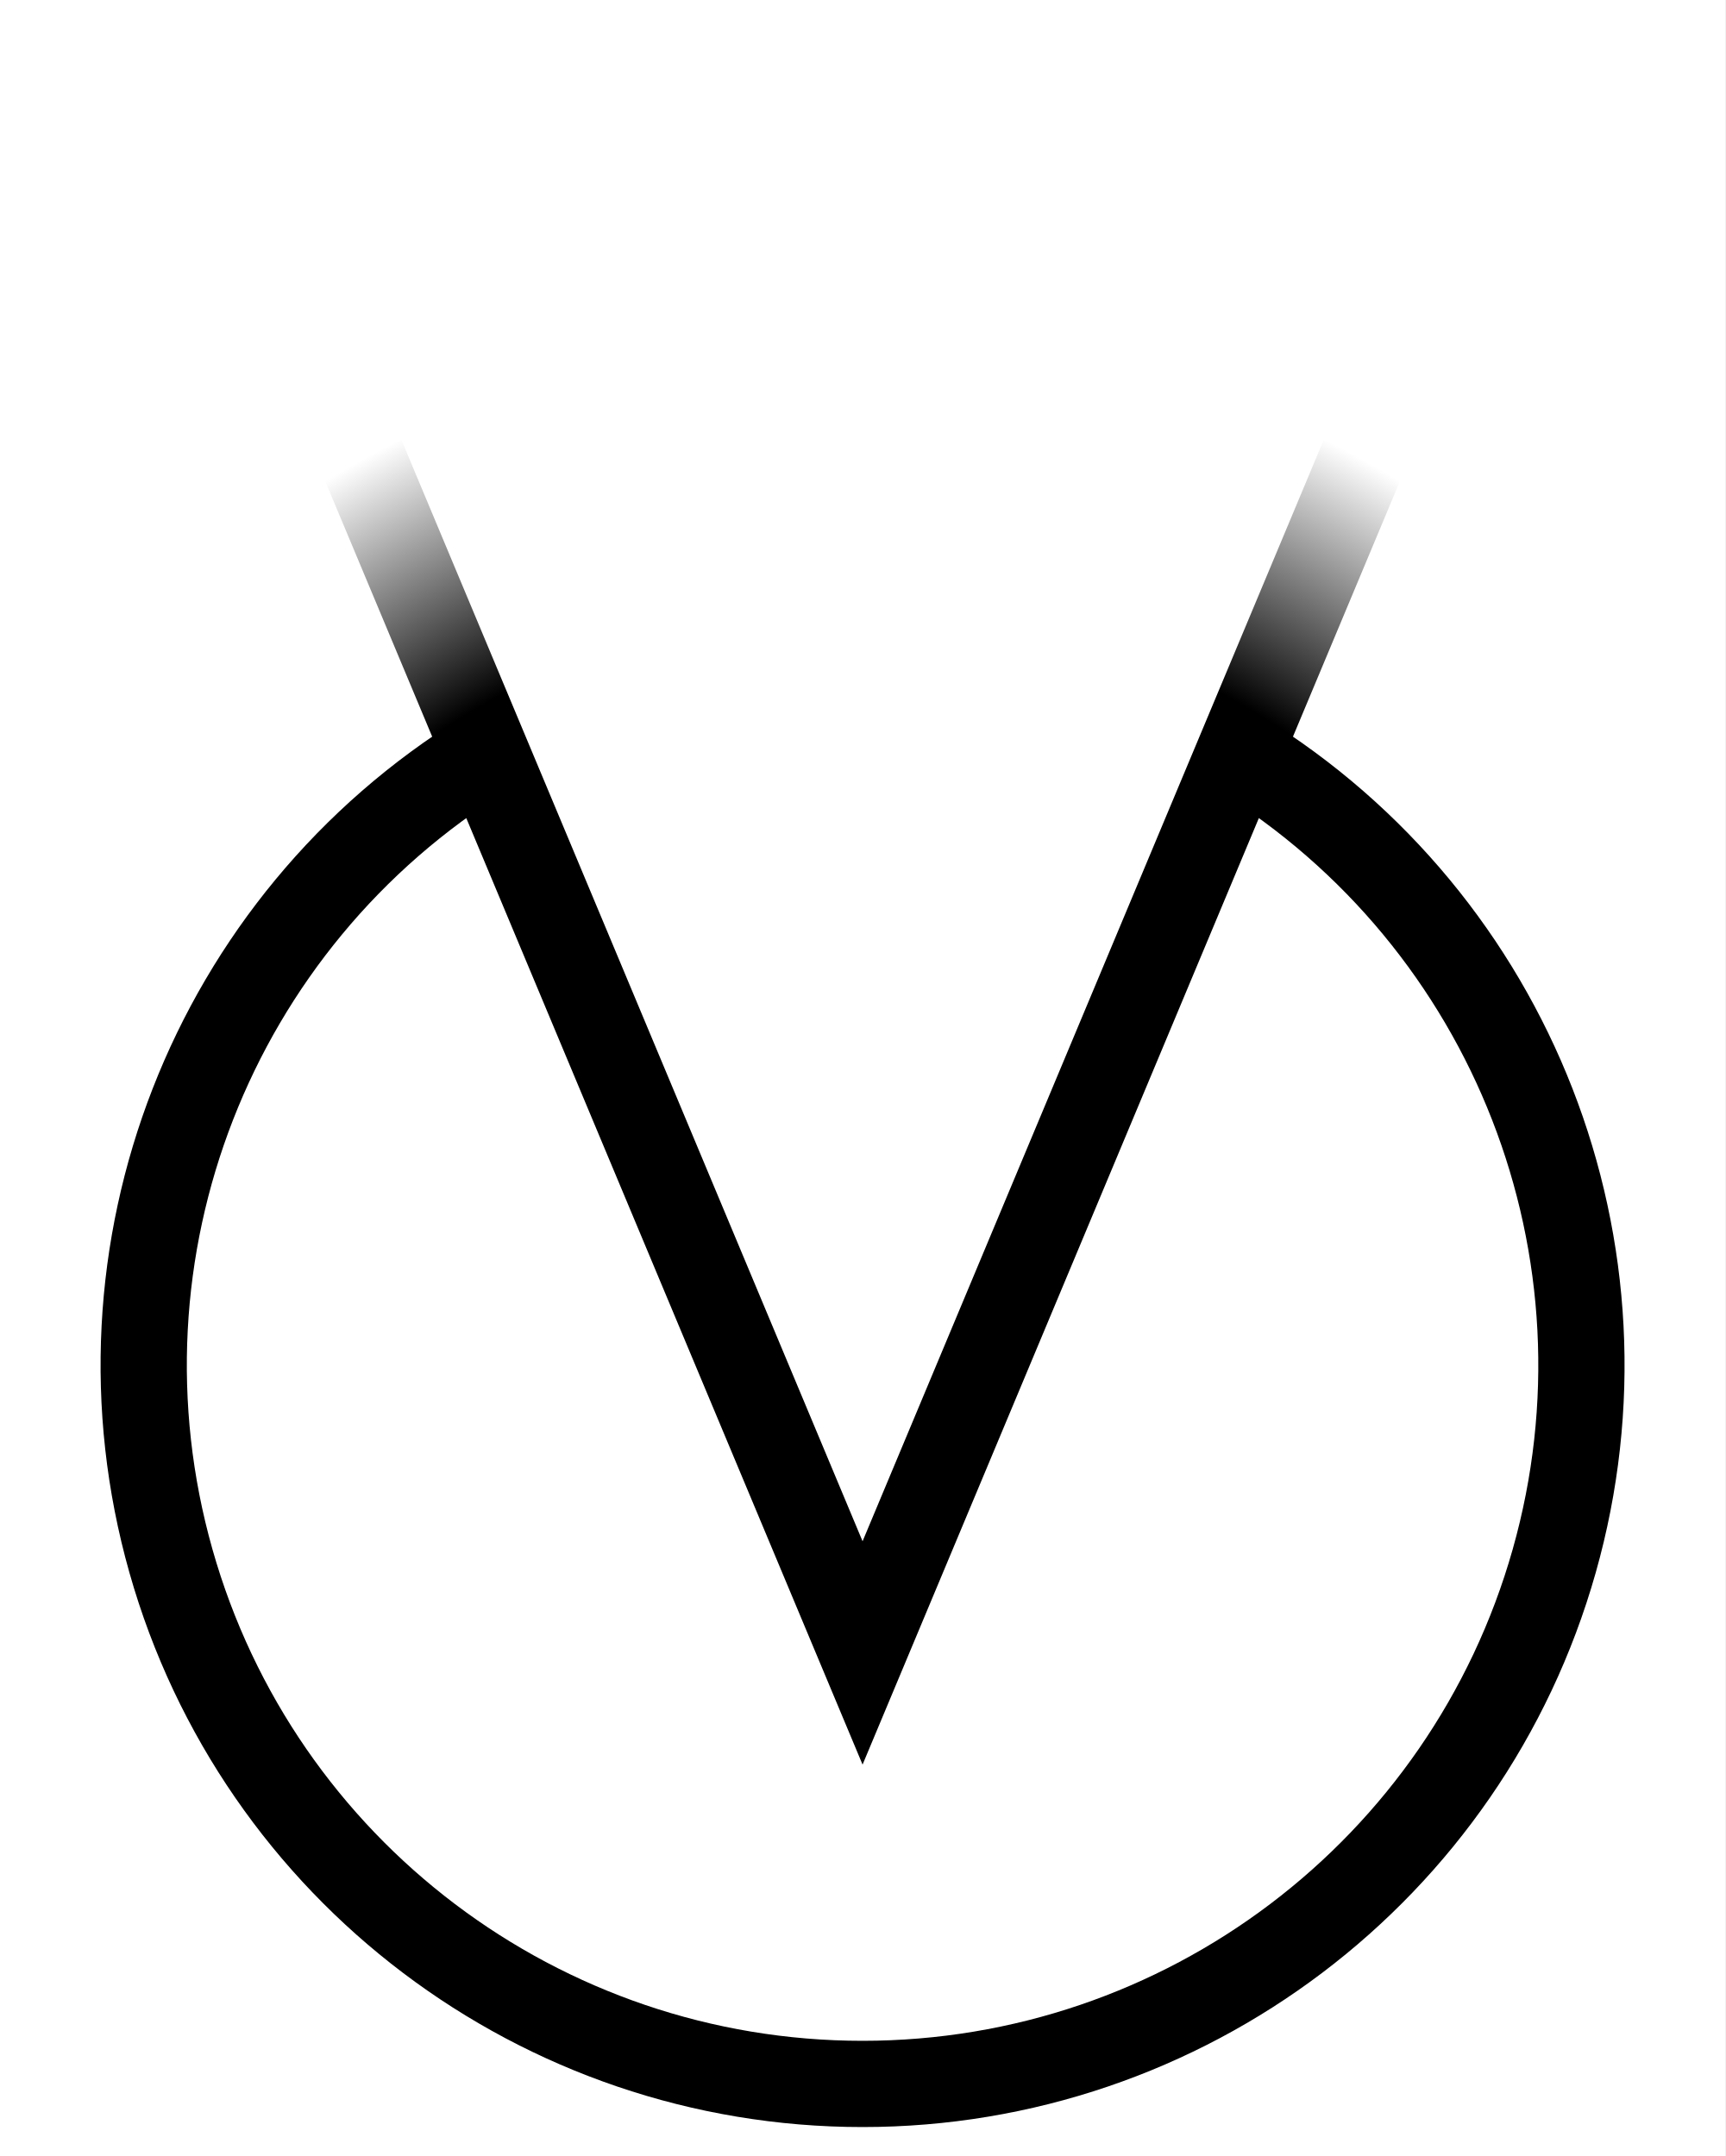
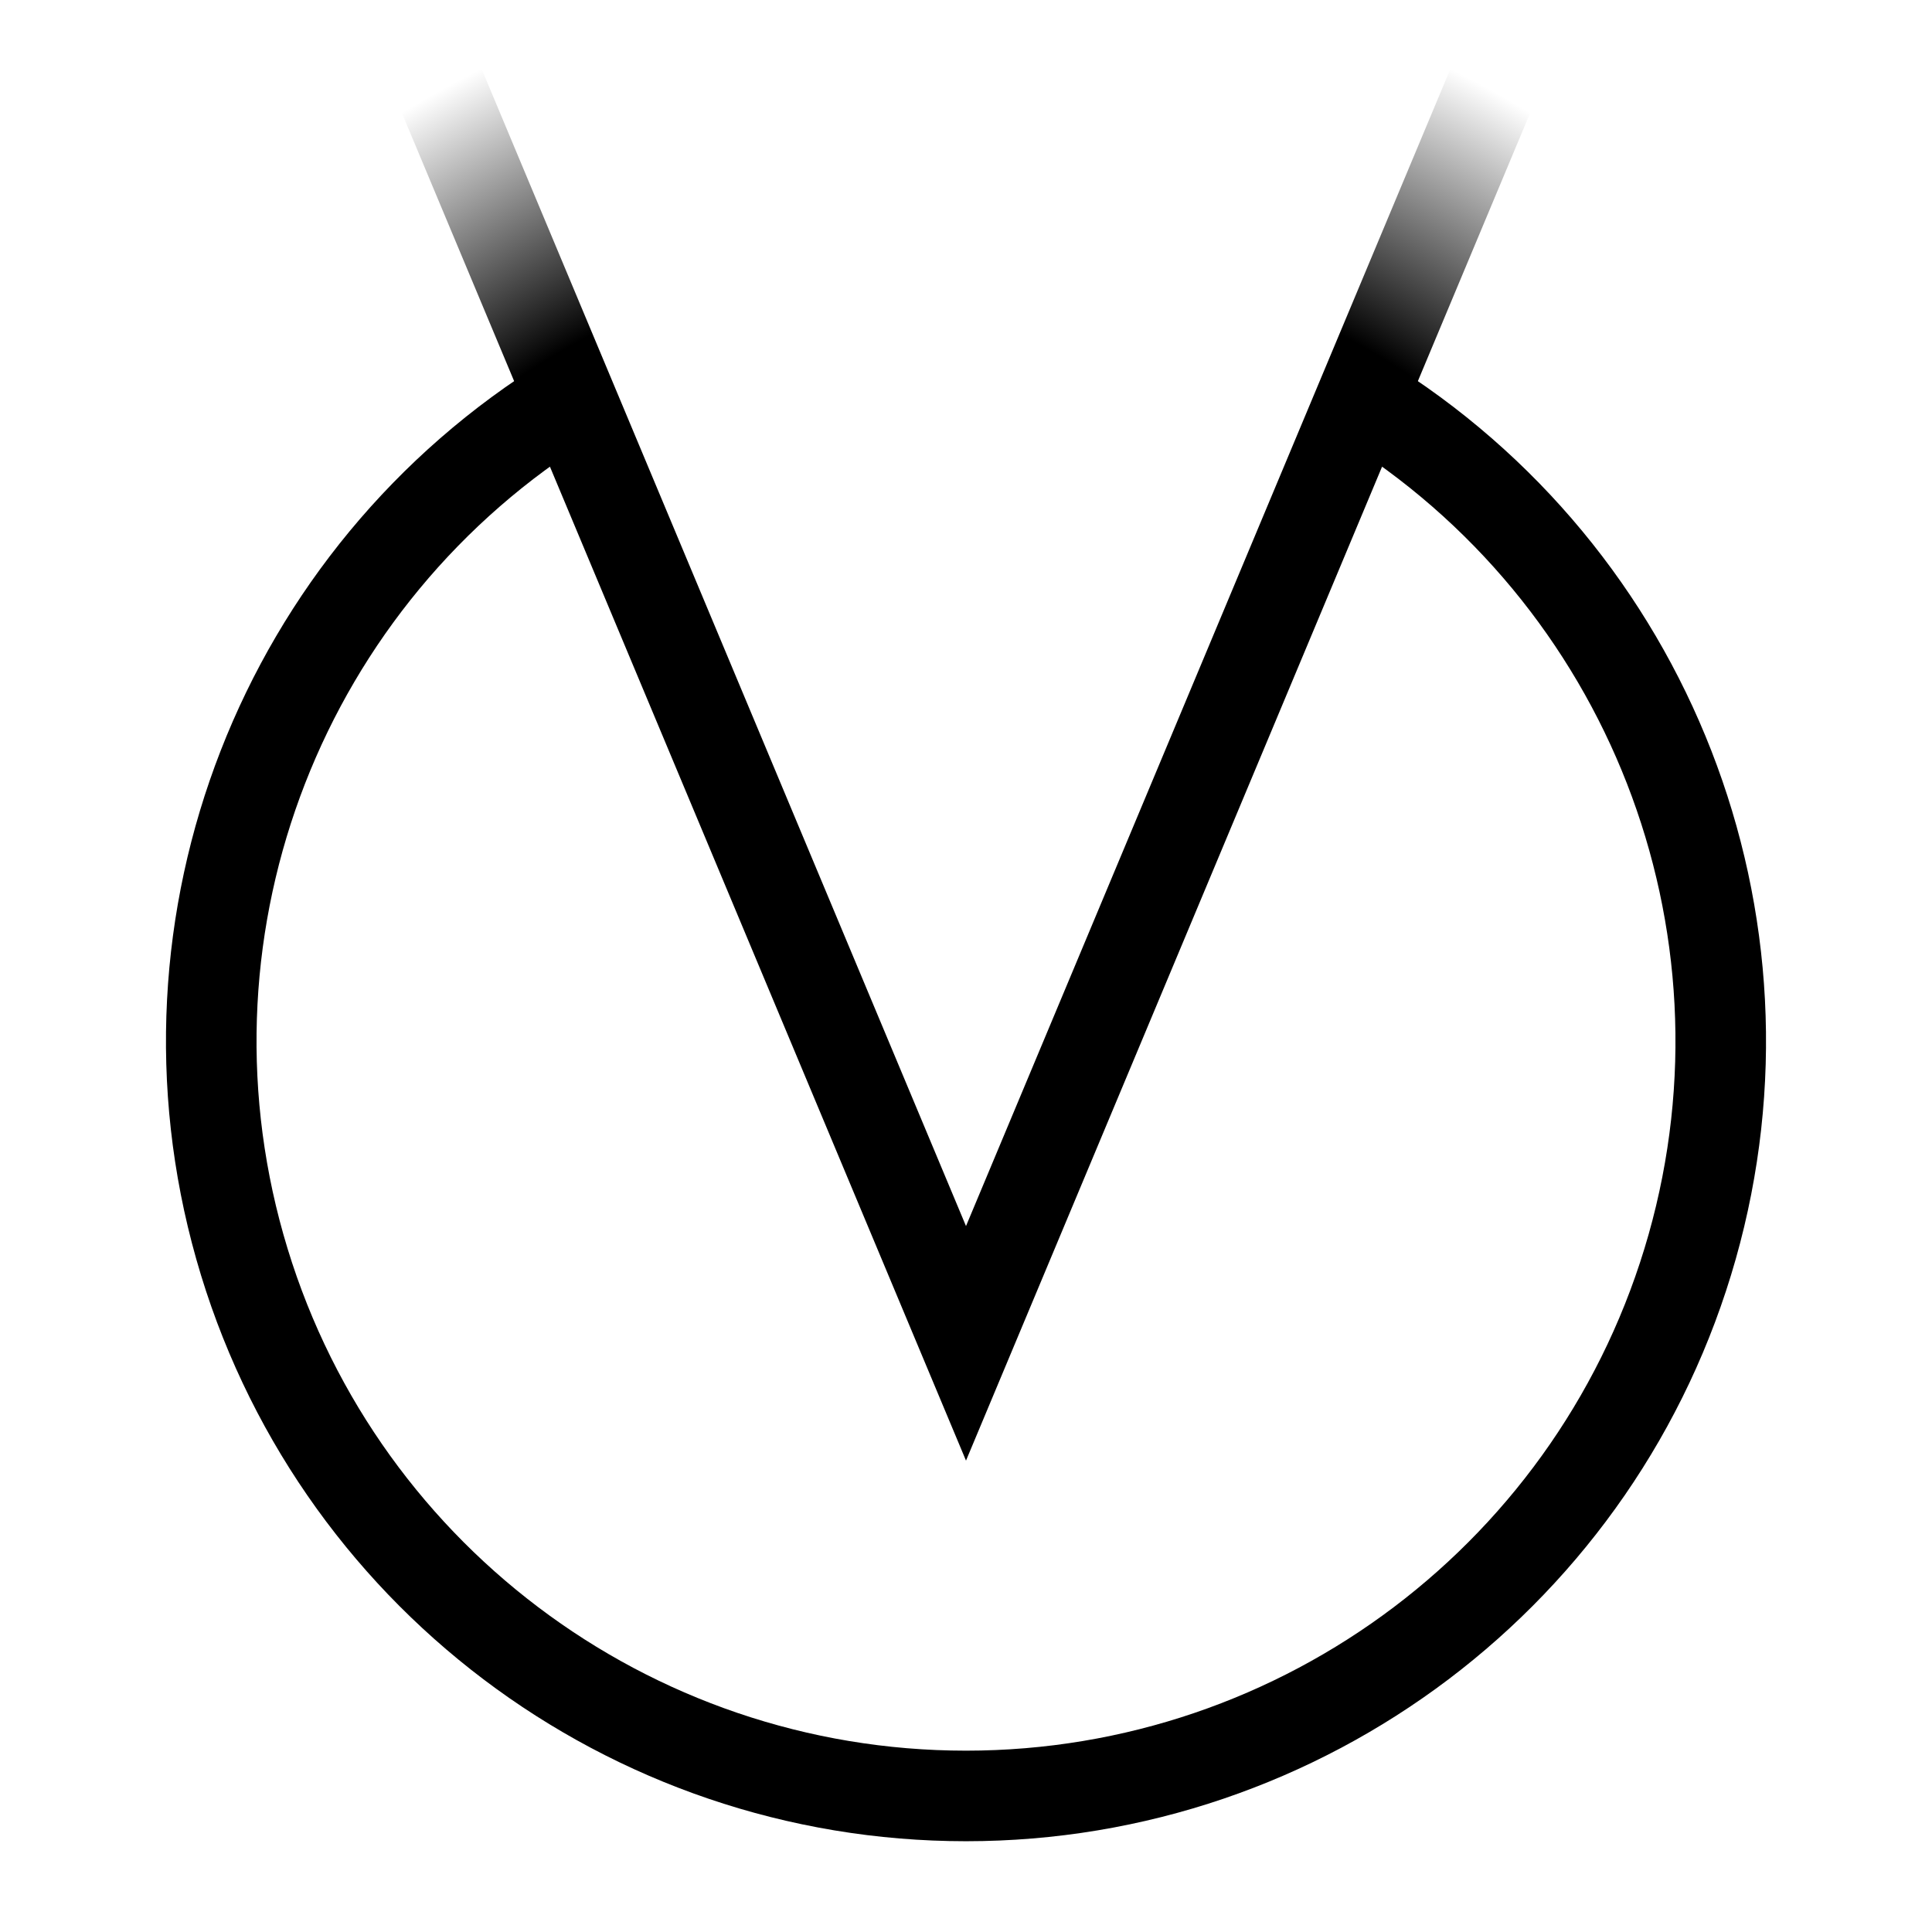
- <svg xmlns="http://www.w3.org/2000/svg" viewBox="-60 -95 120 150">
+ <svg xmlns="http://www.w3.org/2000/svg" viewBox="-64 -69 128 128">
  <defs>
    <radialGradient id="g" gradientUnits="userSpaceOnUse" cx="0" cy="0" r="72">
      <stop offset="0.736" stop-color="#000000" stop-opacity="1" />
      <stop offset="1" stop-color="#000000" stop-opacity="0" />
    </radialGradient>
  </defs>
-   <rect x="-60" y="-95" width="120" height="150" fill="#ffffff" />
+   <rect x="-64" y="-69" width="128" height="128" fill="#ffffff" />
  <g fill="none" stroke-width="6" stroke-linecap="butt" stroke-linejoin="miter">
    <path d="M-26.2,-42.6 A50,50 0 1 0 26.2,-42.6" stroke="#000000" />
    <path d="M-43.2,-83.2 L0,20 L43.2,-83.2" stroke="url(#g)" />
  </g>
</svg>
